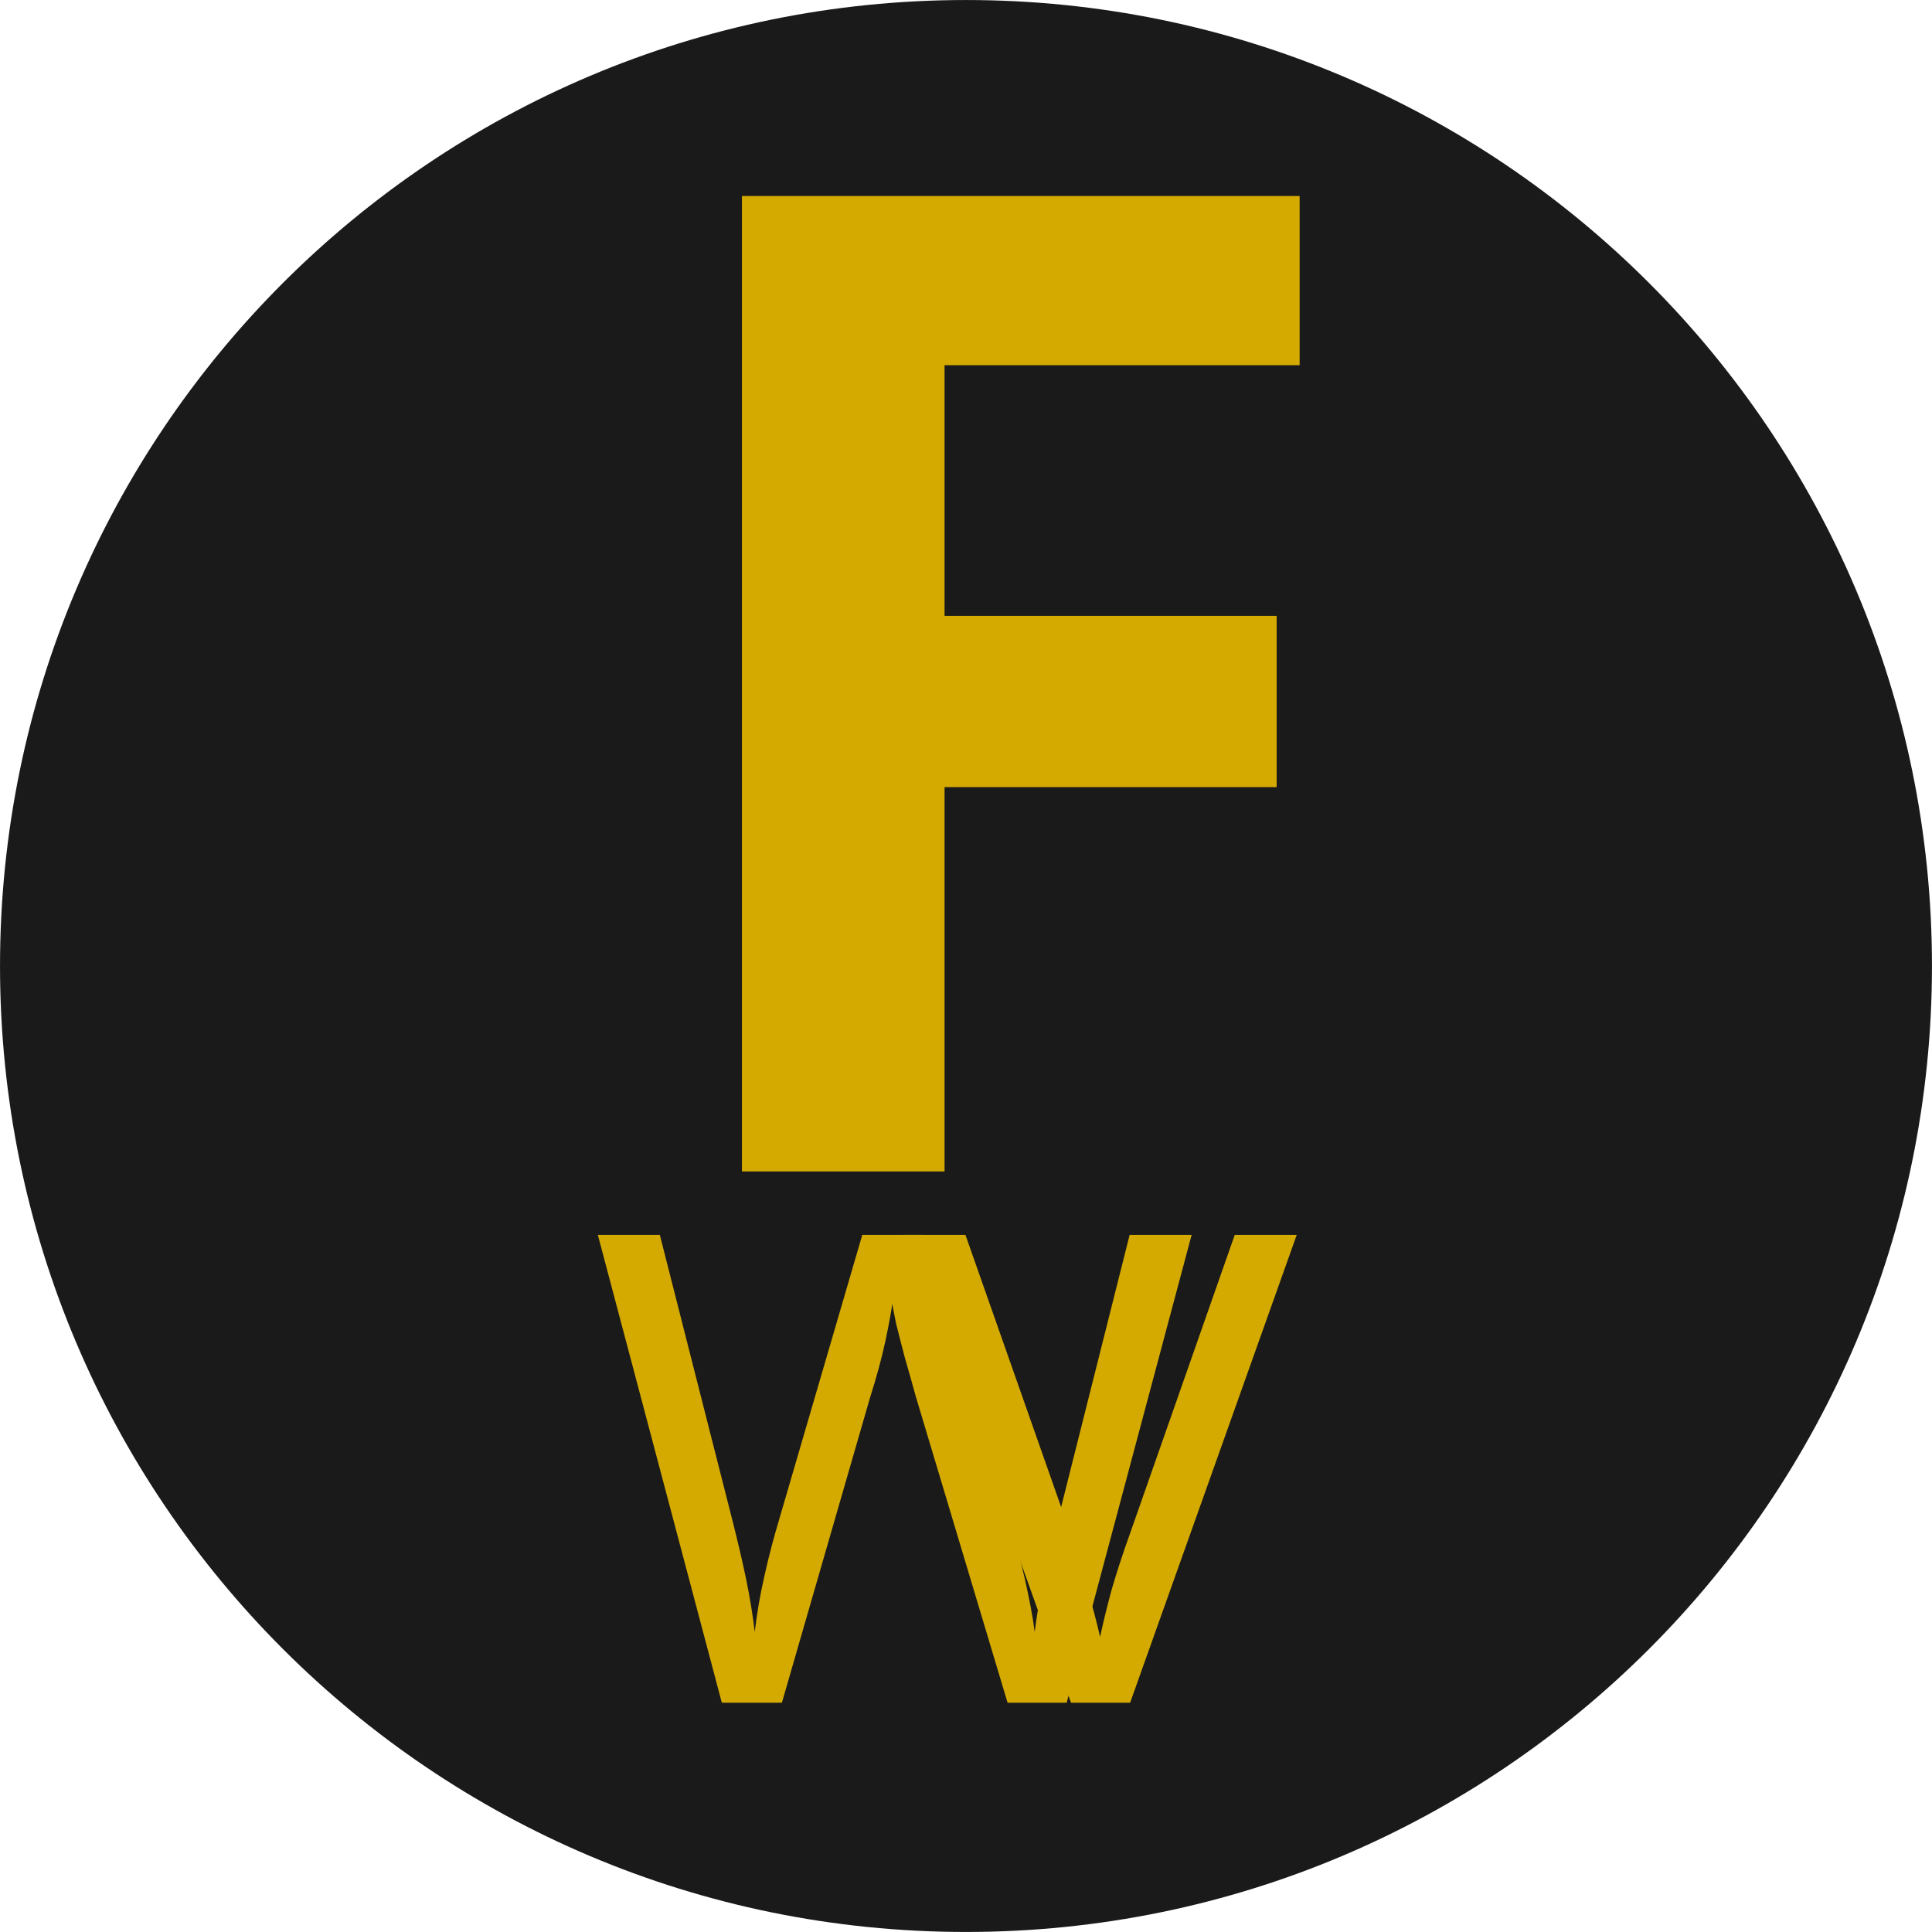
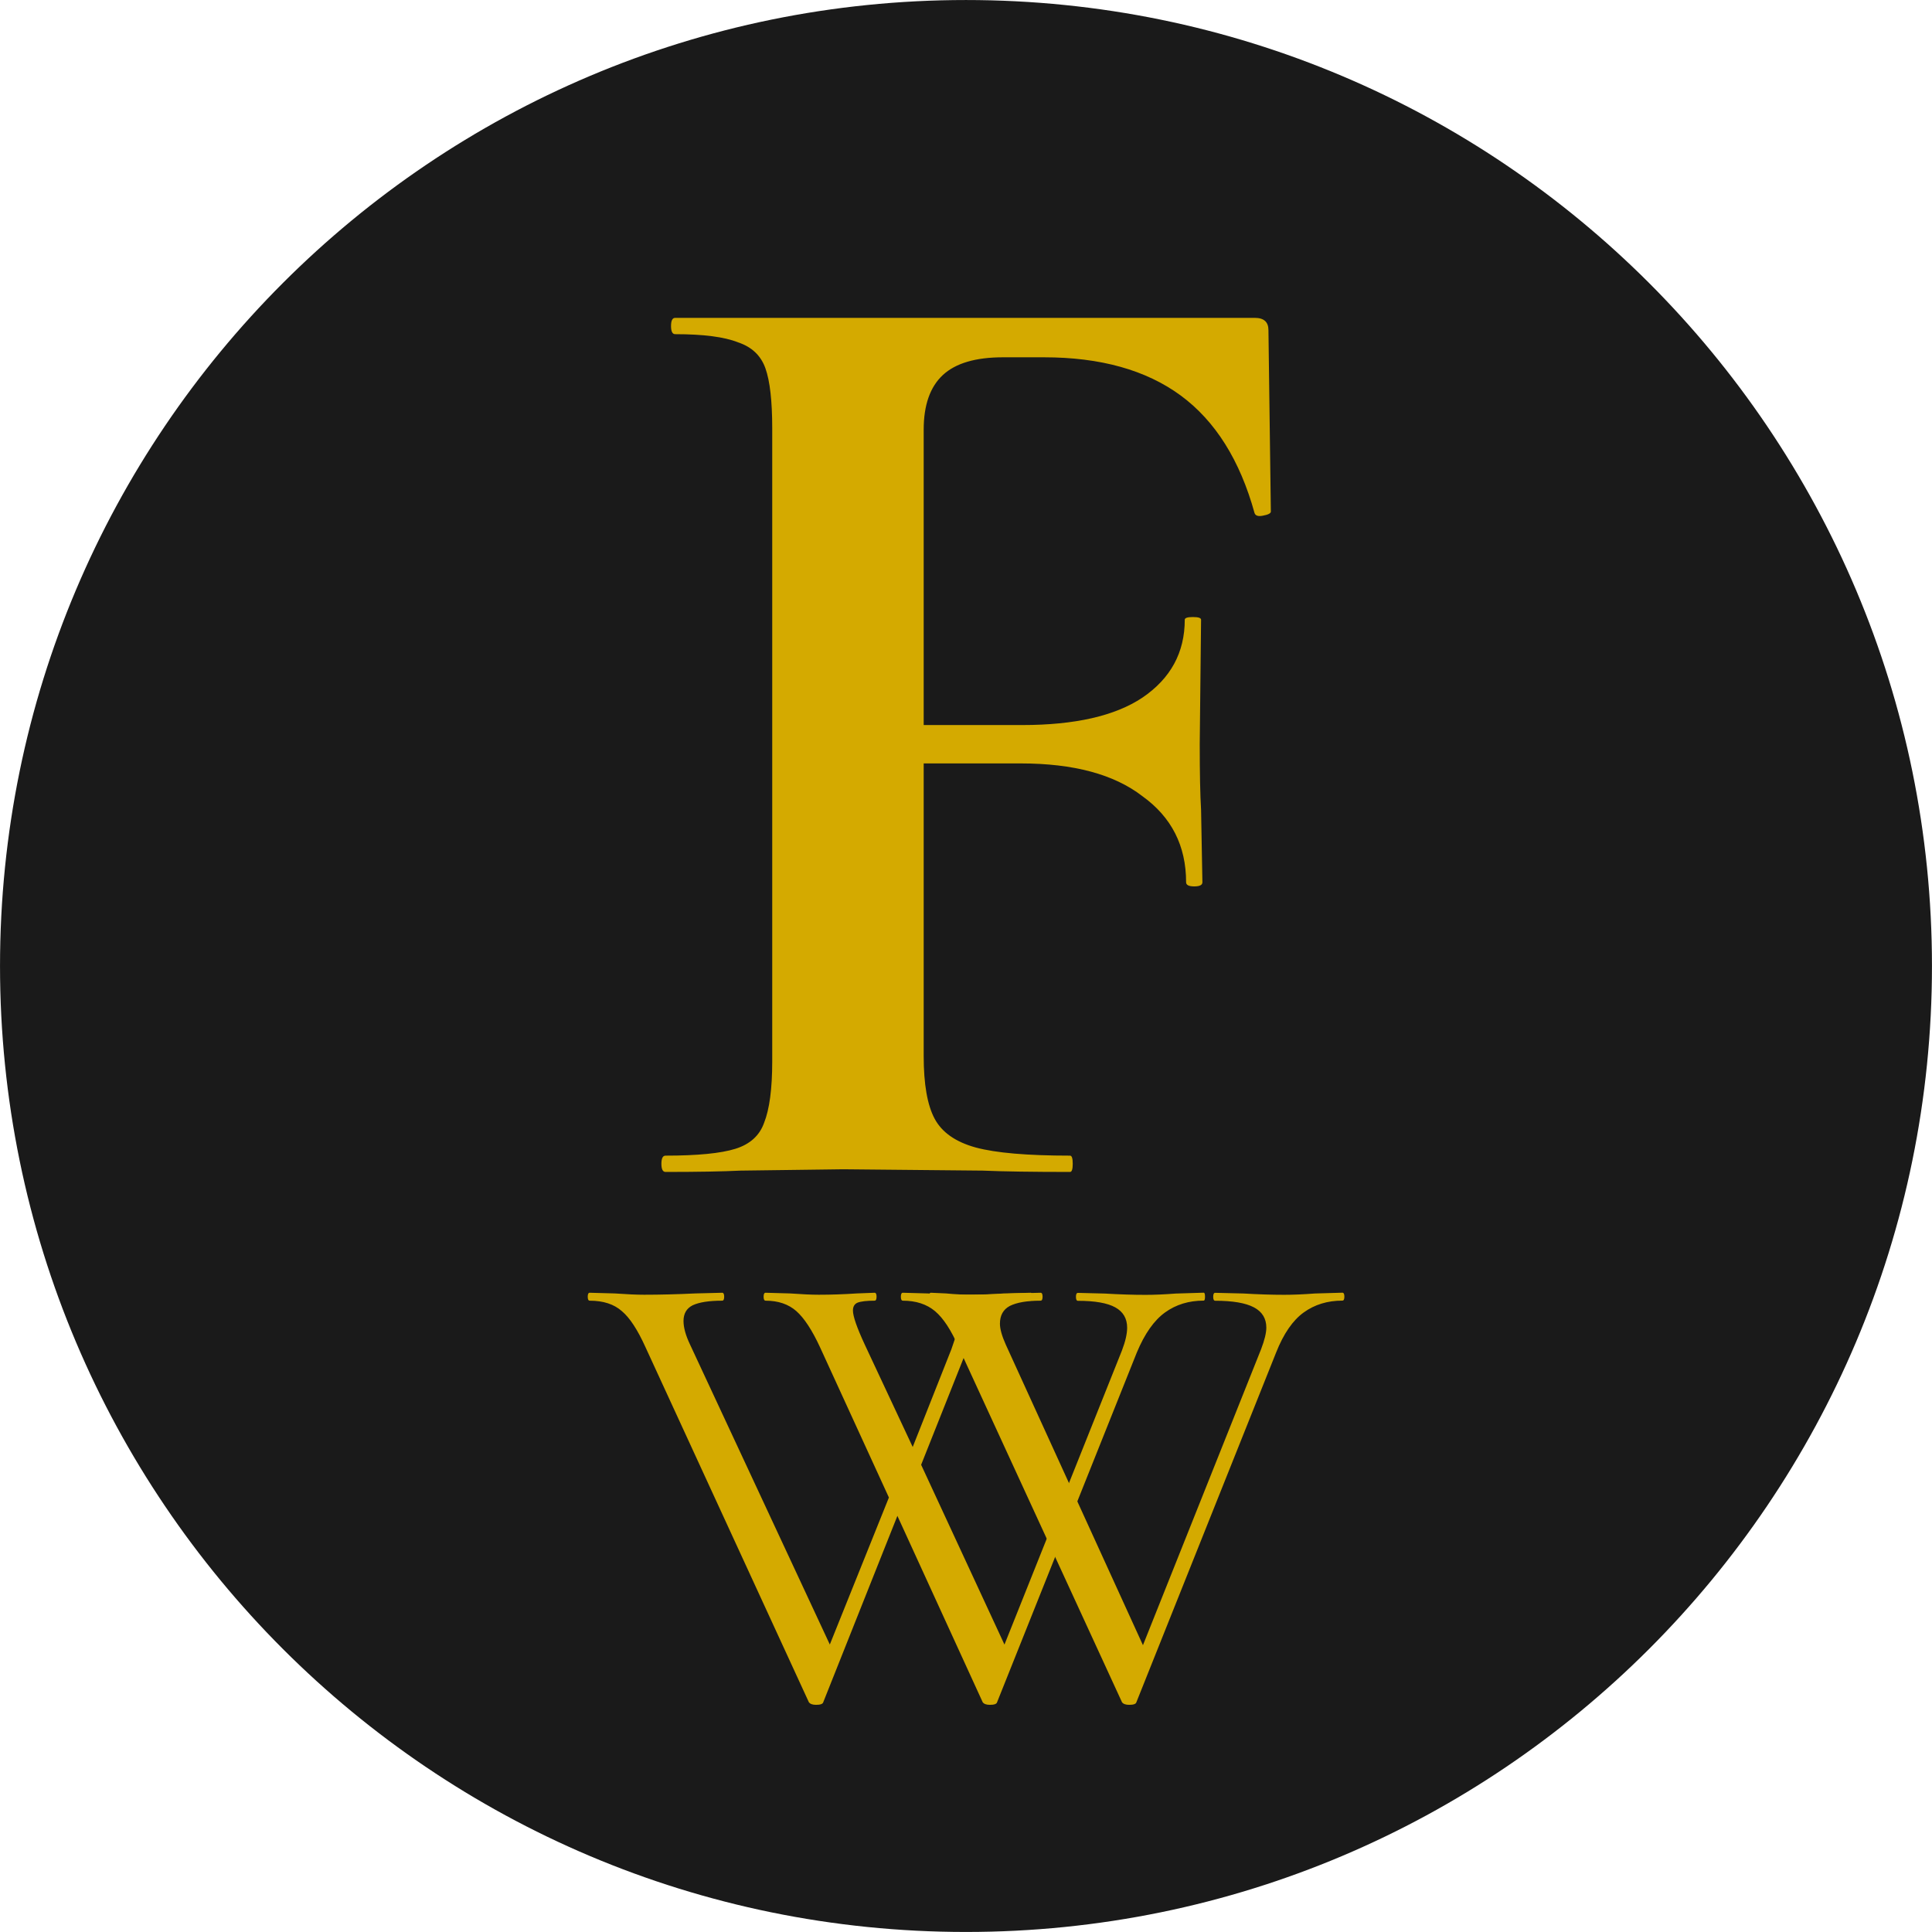
- <svg xmlns="http://www.w3.org/2000/svg" width="33.867mm" height="33.867mm" viewBox="0 0 33.867 33.867" version="1.1" id="svg8">
+ <svg xmlns="http://www.w3.org/2000/svg" id="svg8" version="1.1" viewBox="0 0 33.867 33.867" height="33.867mm" width="33.867mm">
  <defs id="defs2" />
-   <g id="layer1" transform="translate(-97.77387,-141.2739)">
-     <g id="g118" transform="matrix(2.343345,0,0,2.343345,-131.344,-189.7795)">
-       <circle r="7.226" cy="148.5" cx="105" id="path36" style="fill:#1a1a1a;stroke:#7b8080;stroke-width:0.5;stroke-dasharray:0, 5.5" />
-       <g style="fill:#ffe680" transform="translate(-3.949476,90.55457)" id="g44">
-         <g transform="translate(0,-0.5019103)" id="g104">
-           <text id="text12" y="59.987" x="106.352" style="font-style:normal;font-weight:normal;font-size:10.226px;font-family:sans-serif;fill:#d4aa00;fill-opacity:1;stroke:none;stroke-width:0.213" xml:space="preserve">
-             <tspan style="font-style:normal;font-variant:normal;font-weight:bold;font-stretch:normal;font-size:10.226px;font-family:Cormorant;-inkscape-font-specification:Cormorant;fill:#d4aa00;stroke-width:0.213" y="59.987" x="106.352" id="tspan10">F</tspan>
-           </text>
-           <g id="g54" transform="matrix(0.6284862,0,0,0.6284862,38.64853,24.18572)" style="fill:#d4aa00">
-             <g style="fill:#d4aa00" id="g60" transform="matrix(0.737891,0,0,0.737891,29.48791,16.77889)">
-               <g id="g66" style="fill:#d4aa00" transform="translate(1.693998,-192.3744)">
-                 <text id="text34" y="255.399" x="103.873" style="font-style:normal;font-variant:normal;font-weight:normal;font-stretch:normal;font-size:10.583px;font-family:Comorant;-inkscape-font-specification:Comorant;fill:#d4aa00;fill-opacity:1;stroke:none;stroke-width:0.265" xml:space="preserve">
-                   <tspan style="font-style:normal;font-variant:normal;font-weight:normal;font-stretch:normal;font-family:Cormorant;-inkscape-font-specification:Cormorant;fill:#d4aa00;stroke-width:0.265" y="255.399" x="103.873" id="tspan32">W</tspan>
-                 </text>
-                 <text xml:space="preserve" style="font-style:normal;font-weight:normal;font-size:10.583px;font-family:sans-serif;fill:#d4aa00;fill-opacity:1;stroke:none;stroke-width:0.265" x="108.926" y="255.399" id="text48">
-                   <tspan id="tspan46" x="108.926" y="255.399" style="font-style:normal;font-variant:normal;font-weight:normal;font-stretch:normal;font-family:Cormorant;-inkscape-font-specification:Cormorant;fill:#d4aa00;stroke-width:0.265">V</tspan>
-                 </text>
+   <g transform="translate(-97.77387,-141.2739)" id="layer1">
+     <g transform="matrix(2.343345,0,0,2.343345,-131.344,-189.7795)" id="g118">
+       <circle style="fill:#1a1a1a;stroke:#7b8080;stroke-width:0.5;stroke-dasharray:0, 5.5" id="path36" cx="105" cy="148.5" r="7.226" />
+       <g id="g44" transform="translate(-3.949476,90.55457)" style="fill:#ffe680">
+         <g id="g104" transform="translate(0,-0.5019103)">
+           <g style="font-style:normal;font-weight:normal;font-size:10.226px;font-family:sans-serif;fill:#d4aa00;fill-opacity:1;stroke:none;stroke-width:0.213" id="text12" aria-label="F">
+             <path id="path20" style="font-style:normal;font-variant:normal;font-weight:bold;font-stretch:normal;font-size:10.226px;font-family:Cormorant;-inkscape-font-specification:Cormorant;fill:#d4aa00;stroke-width:0.213" d="m 111.23,55.048 q 0,0.02 -0.061,0.031 -0.051,0.01 -0.061,-0.02 -0.164,-0.593 -0.552,-0.879 -0.389,-0.286 -1.023,-0.286 h -0.307 q -0.307,0 -0.45,0.133 -0.143,0.133 -0.143,0.409 v 2.209 h 0.736 q 0.593,0 0.9,-0.205 0.317,-0.215 0.317,-0.583 0,-0.02 0.061,-0.02 0.061,0 0.061,0.02 l -0.01,0.931 q 0,0.327 0.01,0.491 l 0.01,0.542 q 0,0.031 -0.061,0.031 -0.061,0 -0.061,-0.031 0,-0.409 -0.327,-0.644 -0.317,-0.245 -0.91,-0.245 h -0.726 v 2.188 q 0,0.317 0.082,0.47 0.082,0.153 0.307,0.215 0.225,0.061 0.706,0.061 0.02,0 0.02,0.061 0,0.061 -0.02,0.061 -0.419,0 -0.654,-0.01 l -1.043,-0.01 -0.767,0.01 q -0.205,0.01 -0.562,0.01 -0.031,0 -0.031,-0.061 0,-0.061 0.031,-0.061 0.358,0 0.522,-0.051 0.164,-0.051 0.215,-0.194 0.061,-0.153 0.061,-0.46 v -4.735 q 0,-0.307 -0.051,-0.45 -0.051,-0.143 -0.205,-0.194 -0.153,-0.061 -0.47,-0.061 -0.031,0 -0.031,-0.061 0,-0.061 0.031,-0.061 h 4.336 q 0.102,0 0.102,0.092 z" />
+           </g>
+           <g style="fill:#d4aa00" transform="matrix(0.6284862,0,0,0.6284862,38.64853,24.18572)" id="g54">
+             <g transform="matrix(0.737891,0,0,0.737891,29.48791,16.77889)" id="g60" style="fill:#d4aa00">
+               <g transform="translate(1.693998,-192.3744)" style="fill:#d4aa00" id="g66">
+                 <g style="font-style:normal;font-variant:normal;font-weight:normal;font-stretch:normal;font-size:10.583px;font-family:Comorant;-inkscape-font-specification:Comorant;fill:#d4aa00;fill-opacity:1;stroke:none;stroke-width:0.265" id="text34" aria-label="W">
+                   <path id="path23" style="font-style:normal;font-variant:normal;font-weight:normal;font-stretch:normal;font-family:Cormorant;-inkscape-font-specification:Cormorant;fill:#d4aa00;stroke-width:0.265" d="m 113.769,248.784 q 0.021,0 0.021,0.064 0,0.064 -0.021,0.064 -0.36,0 -0.624,0.191 -0.265,0.191 -0.455,0.646 l -2.254,5.641 q -0.011,0.042 -0.116,0.042 -0.085,0 -0.116,-0.042 l -1.376,-3.006 -1.196,3.006 q -0.011,0.042 -0.116,0.042 -0.085,0 -0.116,-0.042 l -2.635,-5.726 q -0.191,-0.423 -0.381,-0.582 -0.19,-0.169 -0.519,-0.169 -0.032,0 -0.032,-0.064 0,-0.064 0.032,-0.064 l 0.402,0.011 q 0.296,0.021 0.476,0.021 0.381,0 0.825,-0.021 l 0.434,-0.011 q 0.032,0 0.032,0.064 0,0.064 -0.032,0.064 -0.318,0 -0.476,0.074 -0.148,0.074 -0.148,0.254 0,0.159 0.106,0.381 l 2.254,4.837 0.953,-2.371 -1.111,-2.424 q -0.191,-0.413 -0.381,-0.582 -0.191,-0.169 -0.497,-0.169 -0.032,0 -0.032,-0.064 0,-0.064 0.032,-0.064 l 0.392,0.011 q 0.296,0.021 0.466,0.021 0.296,0 0.614,-0.021 l 0.286,-0.011 q 0.032,0 0.032,0.064 0,0.064 -0.032,0.064 -0.191,0 -0.275,0.032 -0.074,0.032 -0.074,0.127 0,0.138 0.191,0.55 l 0.773,1.651 0.624,-1.577 q 0.116,-0.318 0.116,-0.476 0,-0.159 -0.106,-0.233 -0.106,-0.074 -0.339,-0.074 -0.032,0 -0.032,-0.064 0,-0.064 0.032,-0.064 l 0.243,0.011 q 0.212,0.021 0.445,0.021 0.212,0 0.487,-0.021 l 0.434,-0.011 q 0.021,0 0.021,0.064 0,0.064 -0.021,0.064 -0.36,0 -0.614,0.191 -0.243,0.18 -0.434,0.646 l -0.72,1.81 1.344,2.9 1.894,-4.741 q 0.085,-0.222 0.085,-0.37 0,-0.222 -0.191,-0.328 -0.191,-0.106 -0.603,-0.106 -0.032,0 -0.032,-0.064 0,-0.064 0.032,-0.064 l 0.434,0.011 q 0.36,0.021 0.656,0.021 0.212,0 0.487,-0.021 z" />
+                 </g>
+                 <g style="font-style:normal;font-weight:normal;font-size:10.583px;font-family:sans-serif;fill:#d4aa00;fill-opacity:1;stroke:none;stroke-width:0.265" id="text48" aria-label="V">
+                   <path id="path26" style="font-style:normal;font-variant:normal;font-weight:normal;font-stretch:normal;font-family:Cormorant;-inkscape-font-specification:Cormorant;fill:#d4aa00;stroke-width:0.265" d="m 116.006,248.784 q 0.032,0 0.032,0.064 0,0.064 -0.032,0.064 -0.36,0 -0.624,0.191 -0.265,0.191 -0.445,0.646 l -2.254,5.641 q -0.011,0.042 -0.116,0.042 -0.085,0 -0.116,-0.042 l -2.635,-5.726 q -0.18,-0.413 -0.381,-0.582 -0.201,-0.169 -0.519,-0.169 -0.032,0 -0.032,-0.064 0,-0.064 0.032,-0.064 l 0.402,0.011 q 0.296,0.021 0.476,0.021 0.423,0 0.91,-0.021 l 0.434,-0.011 q 0.032,0 0.032,0.064 0,0.064 -0.032,0.064 -0.328,0 -0.497,0.085 -0.159,0.085 -0.159,0.286 0,0.127 0.095,0.339 l 2.212,4.847 1.905,-4.773 q 0.085,-0.222 0.085,-0.349 0,-0.222 -0.201,-0.328 -0.201,-0.106 -0.624,-0.106 -0.032,0 -0.032,-0.064 0,-0.064 0.032,-0.064 l 0.455,0.011 q 0.36,0.021 0.656,0.021 0.222,0 0.497,-0.021 z" />
+                 </g>
              </g>
            </g>
          </g>
        </g>
      </g>
    </g>
  </g>
</svg>
